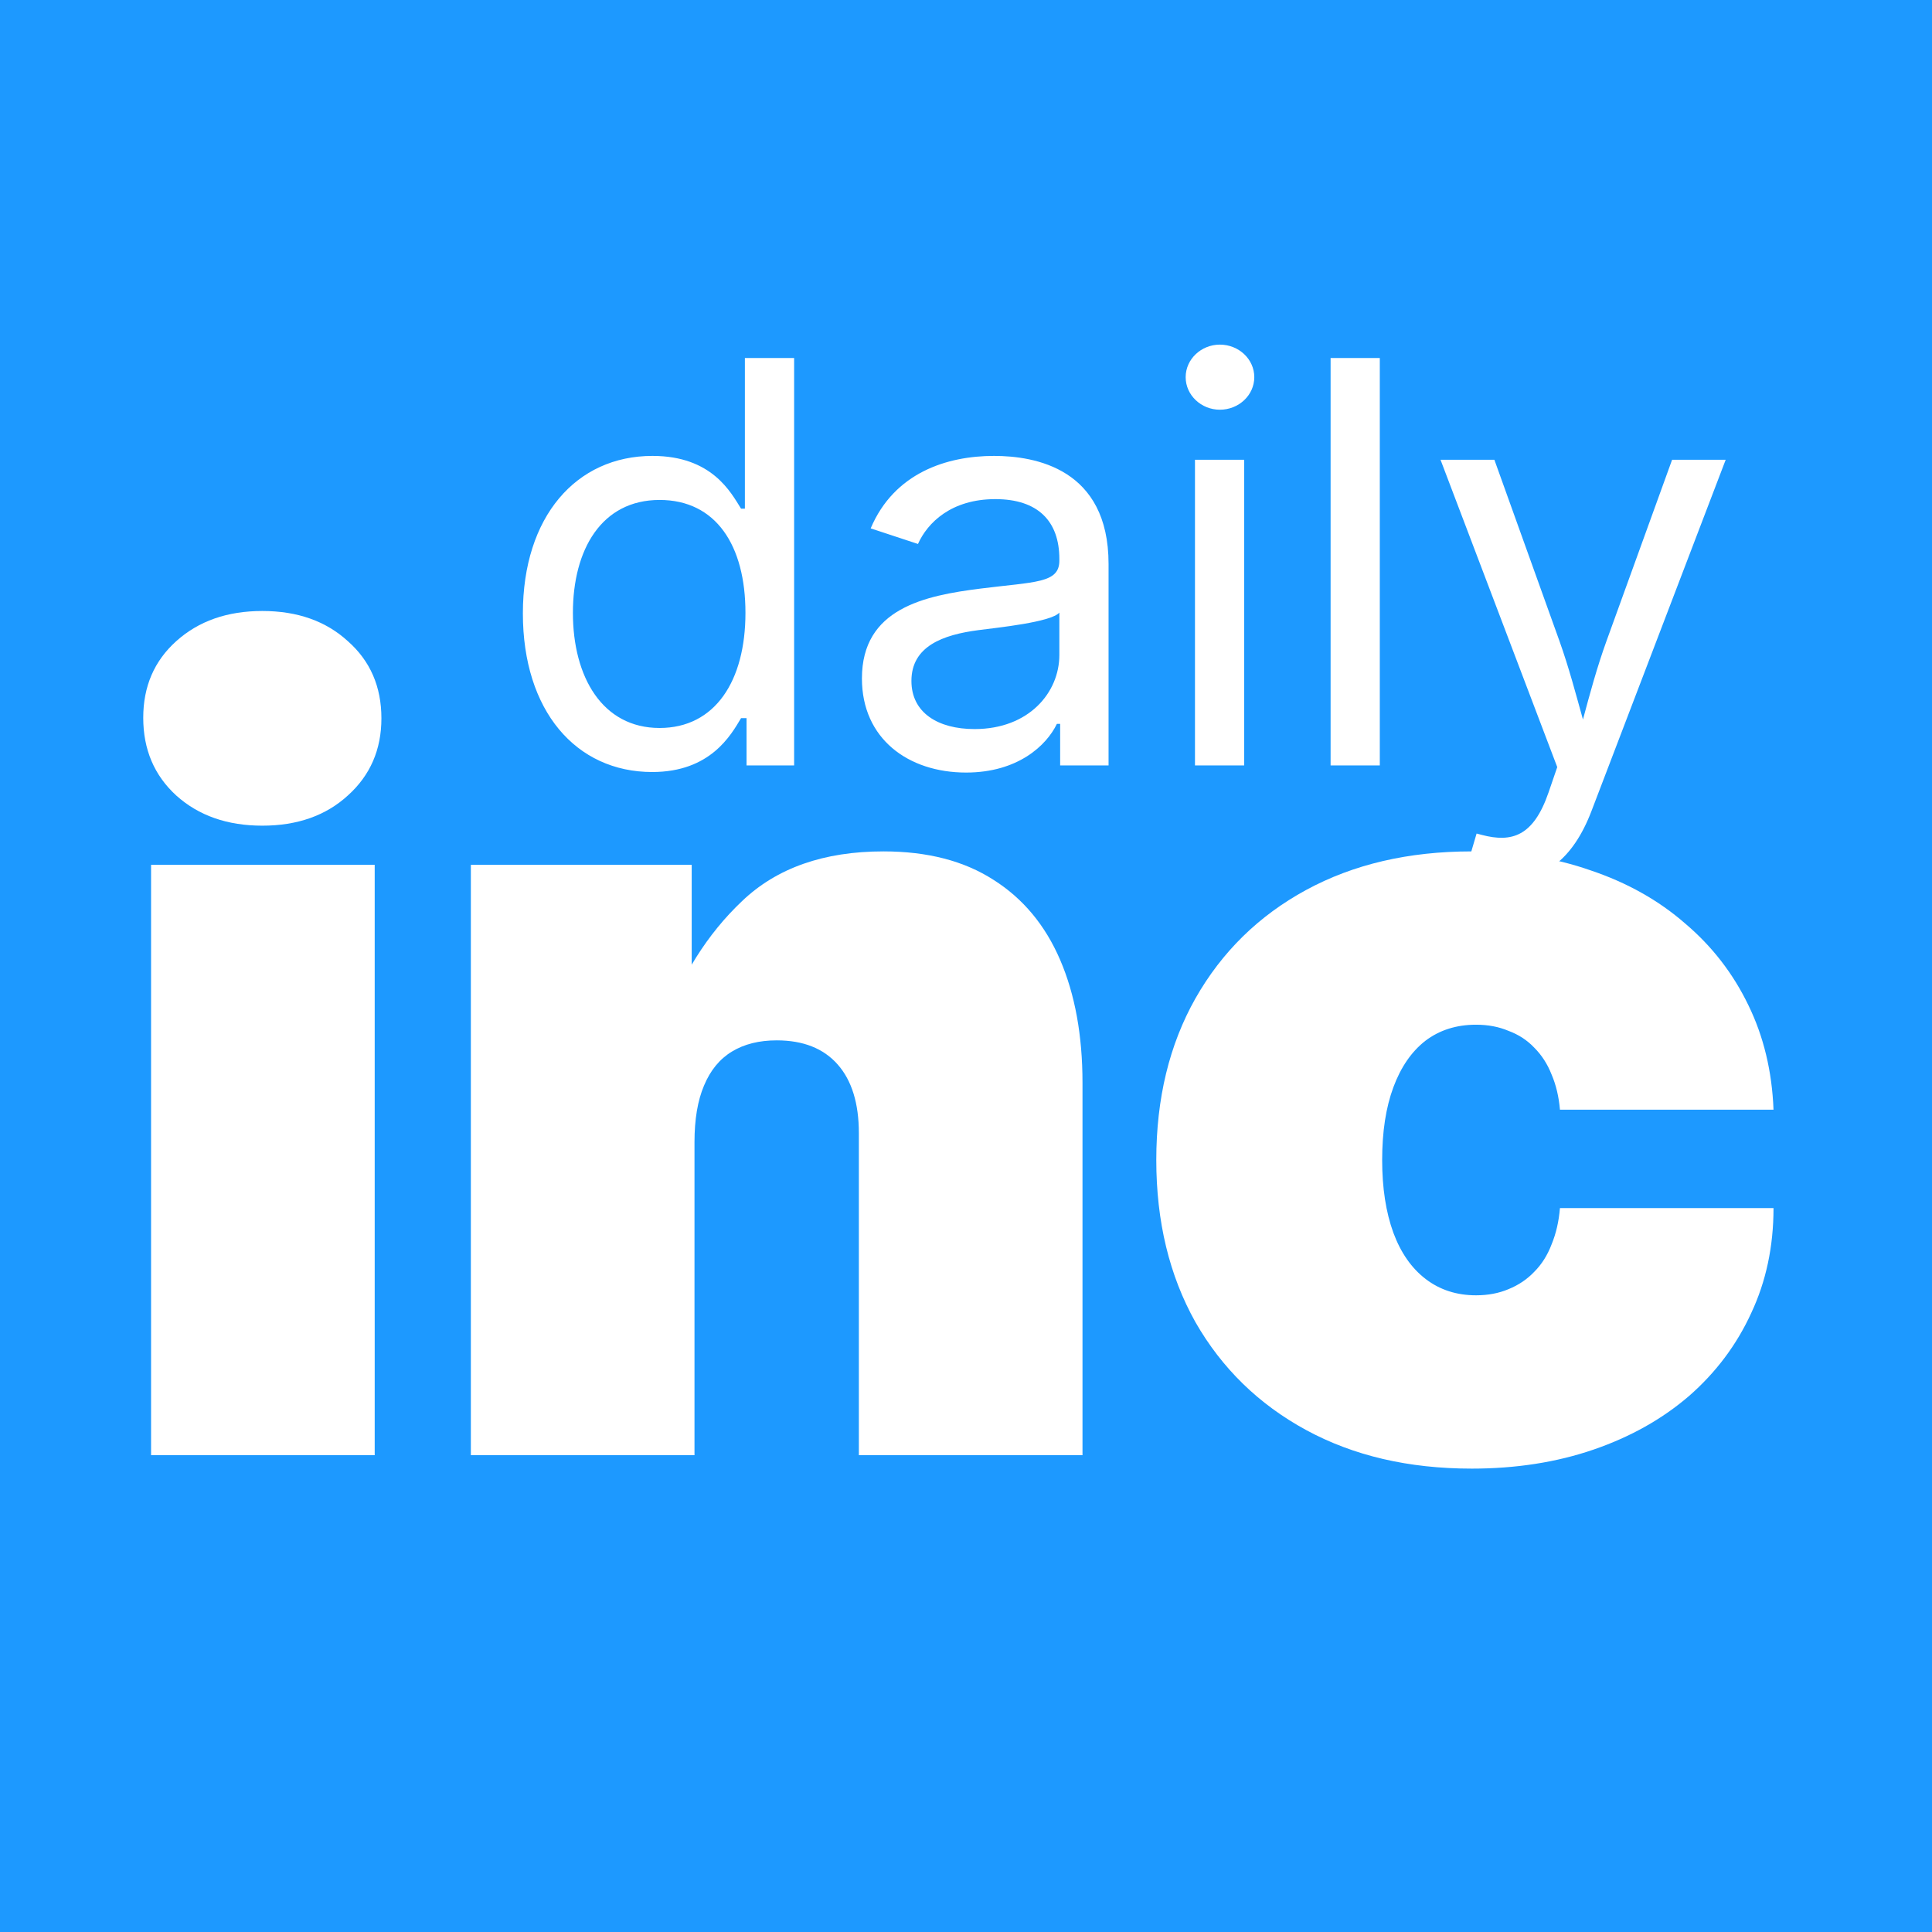
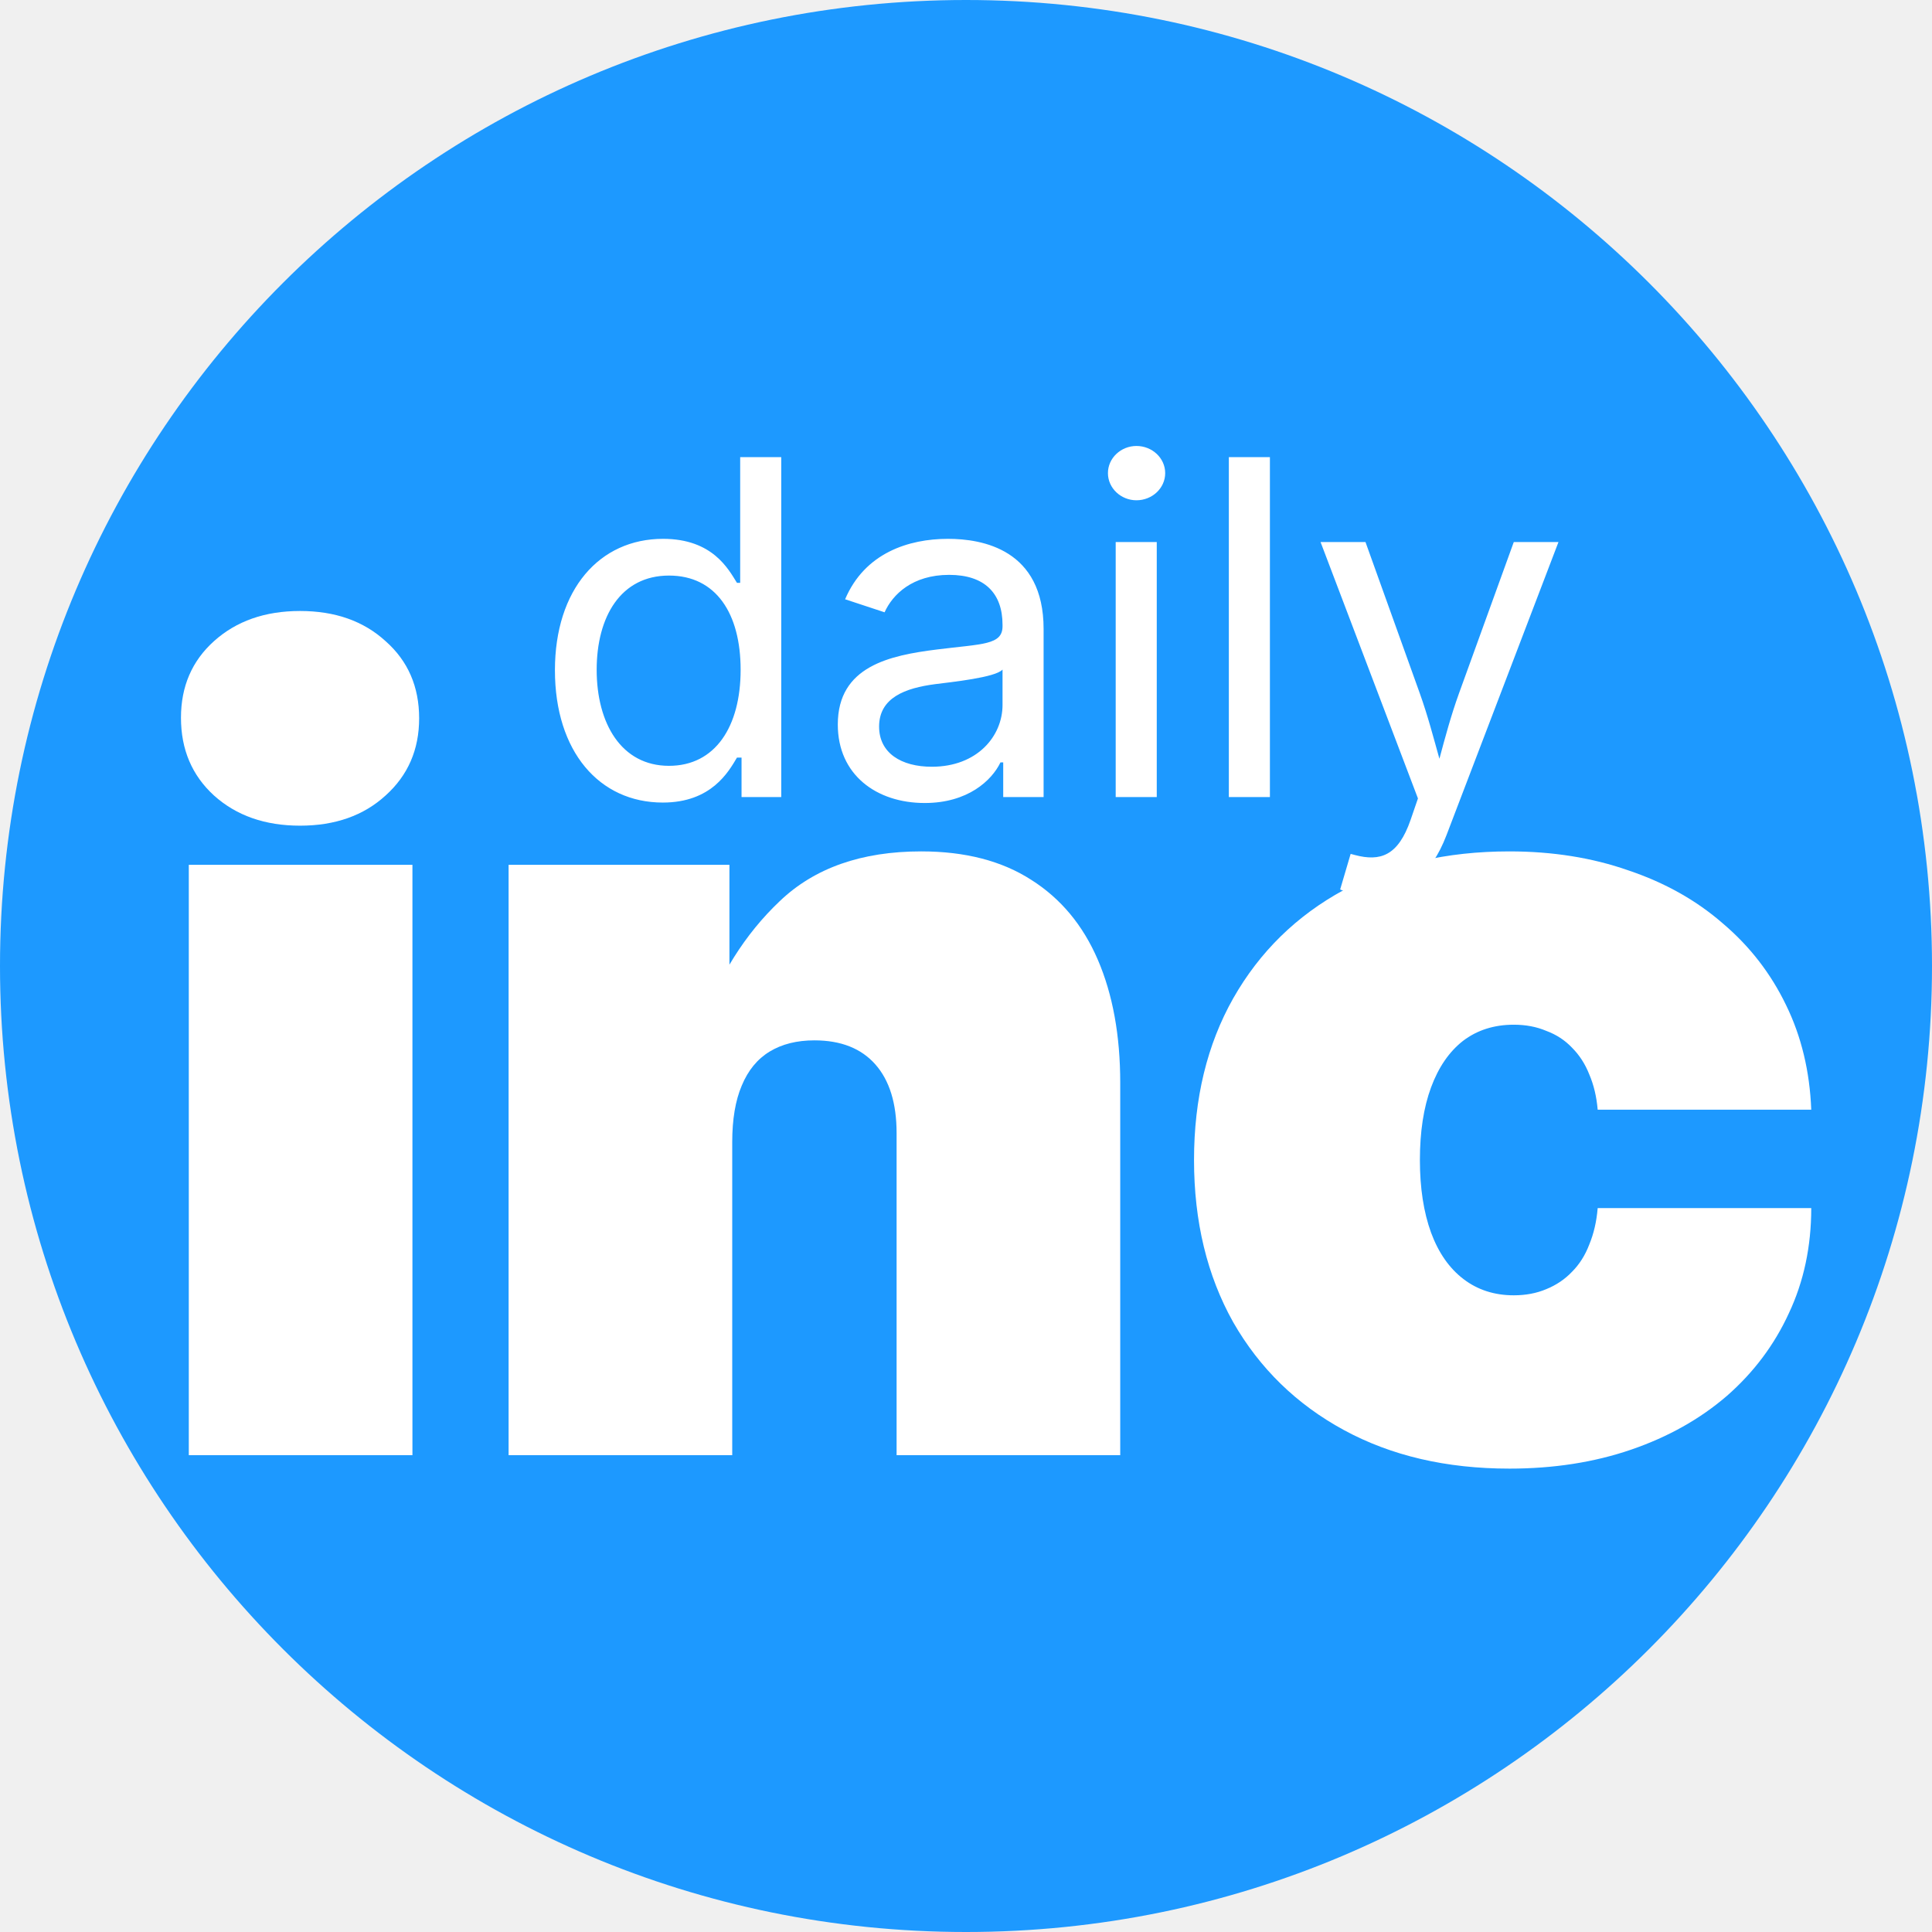
<svg xmlns="http://www.w3.org/2000/svg" width="1024" height="1024" viewBox="0 0 1024 1024" version="1.1" id="svg8">
  <defs id="defs12" />
-   <rect width="1024" height="1024" fill="#f0f0f0" id="rect2" style="fill:#1d99ff;fill-opacity:1;font-variation-settings:'opsz' 32, 'wght' 900" />
-   <text x="592.269" y="298.316" dominant-baseline="middle" text-anchor="middle" font-family="Arial, sans-serif" font-size="429.247px" fill="#333333" id="text4" style="font-style:normal;font-variant:normal;font-weight:normal;font-stretch:normal;font-size:296.805px;font-family:Inter;-inkscape-font-specification:'Inter, @opsz=32.0,wght=900';font-variant-ligatures:normal;font-variant-caps:normal;font-variant-numeric:normal;font-variant-east-asian:normal;font-variation-settings:'opsz' 32, 'wght' 900;dominant-baseline:middle;text-anchor:middle;fill:#ffffff;fill-opacity:1;stroke:none;stroke-width:0.863;stroke-opacity:1">daily</text>
-   <g aria-label="inc" id="text6" style="font-size:719.188px;font-family:Inter;-inkscape-font-specification:'Inter, @opsz=32.0,wght=900';font-variation-settings:'opsz' 32, 'wght' 900;dominant-baseline:middle;text-anchor:middle;fill:#ffffff;stroke-width:11.444" transform="matrix(0.8438278,0,0,0.8438278,75.92031,35.64352)">
+   <rect width="1024" height="1024" fill="#f0f0f0" id="rect2" style="font-variation-settings:'opsz' 32, 'wght' 900;display:none;fill:#1d99ff;fill-opacity:1" x="0" y="0" />
+   <circle style="font-variation-settings:'opsz' 32, 'wght' 900;fill:#1d99ff;fill-rule:evenodd;stroke-width:0.111;fill-opacity:1" id="path345" cx="512" cy="512" r="512" />
+   <text x="557.053" y="332.869" dominant-baseline="middle" text-anchor="middle" font-family="Arial, sans-serif" font-size="429.247px" fill="#333333" id="text4" style="font-style:normal;font-variant:normal;font-weight:normal;font-stretch:normal;font-size:247.636px;font-family:Inter;-inkscape-font-specification:'Inter, @opsz=32.0,wght=900';font-variant-ligatures:normal;font-variant-caps:normal;font-variant-numeric:normal;font-variant-east-asian:normal;font-variation-settings:'opsz' 32, 'wght' 900;dominant-baseline:middle;text-anchor:middle;fill:#ffffff;fill-opacity:1;stroke:none;stroke-width:0.72;stroke-opacity:1">daily</text>
+   <g aria-label="inc" id="text6" style="font-size:719.188px;font-family:Inter;-inkscape-font-specification:'Inter, @opsz=32.0,wght=900';font-variation-settings:'opsz' 32, 'wght' 900;dominant-baseline:middle;text-anchor:middle;fill:#ffffff;stroke-width:11.444" transform="matrix(0.8438278,0,0,0.8438278,95.92031,35.64352)">
    <path d="M 4.916,871.791 V 500.96 H 145.383 v 370.831 z M 74.798,476.378 q -33.01,0 -54.08,-18.963 Q -3.9100647e-5,438.452 -3.9100647e-5,408.603 q 0,-29.498 20.719,-48.11 21.07,-18.963 54.08,-18.963 33.01,0 53.728,18.963 21.07,18.612 21.07,48.461 0,29.498 -21.07,48.461 -20.719,18.963 -53.728,18.963 z" id="path1073" />
    <path d="M 346.25,675.138 V 871.791 H 205.783 v -370.831 h 138.711 v 102.189 h -18.261 q 17.207,-48.461 49.866,-79.364 32.658,-31.254 88.845,-31.254 41.438,0 69.18,17.909 27.742,17.558 41.789,50.217 14.047,32.658 14.047,77.257 V 871.791 H 449.492 V 669.519 q 0,-28.093 -13.344,-43.193 -13.344,-15.1 -38.277,-15.1 -16.505,0 -28.093,7.023 -11.588,7.023 -17.558,21.421 -5.97,14.047 -5.97,35.468 z" id="path1070" />
    <path d="m 834.37,880.219 q -59.347,0 -103.945,-24.23 -44.598,-24.23 -69.531,-67.775 -24.582,-43.896 -24.582,-101.838 0,-57.942 24.582,-101.487 24.933,-43.896 69.531,-68.126 44.598,-24.23 103.945,-24.23 40.735,0 74.798,11.94 34.414,11.588 59.347,33.361 25.284,21.421 39.682,51.27 14.398,29.498 15.802,65.668 H 889.855 q -1.054,-12.291 -5.267,-22.123 -3.863,-9.833 -10.886,-16.856 -6.672,-7.023 -16.154,-10.535 -9.13,-3.863 -20.368,-3.863 -18.612,0 -31.956,10.184 -12.993,10.184 -20.016,29.147 -7.023,18.963 -7.023,45.652 0,26.337 7.023,45.652 7.023,18.963 20.368,29.147 13.344,10.184 31.605,10.184 11.237,0 20.368,-3.863 9.481,-3.863 16.154,-10.886 7.023,-7.023 10.886,-17.207 4.214,-10.184 5.267,-22.826 H 1024 q 0,36.17 -14.047,66.019 -13.695,29.849 -38.979,51.973 -25.284,21.772 -60.049,33.712 -34.765,11.94 -76.554,11.94 z" id="path1067" style="display:inline" />
  </g>
</svg>
